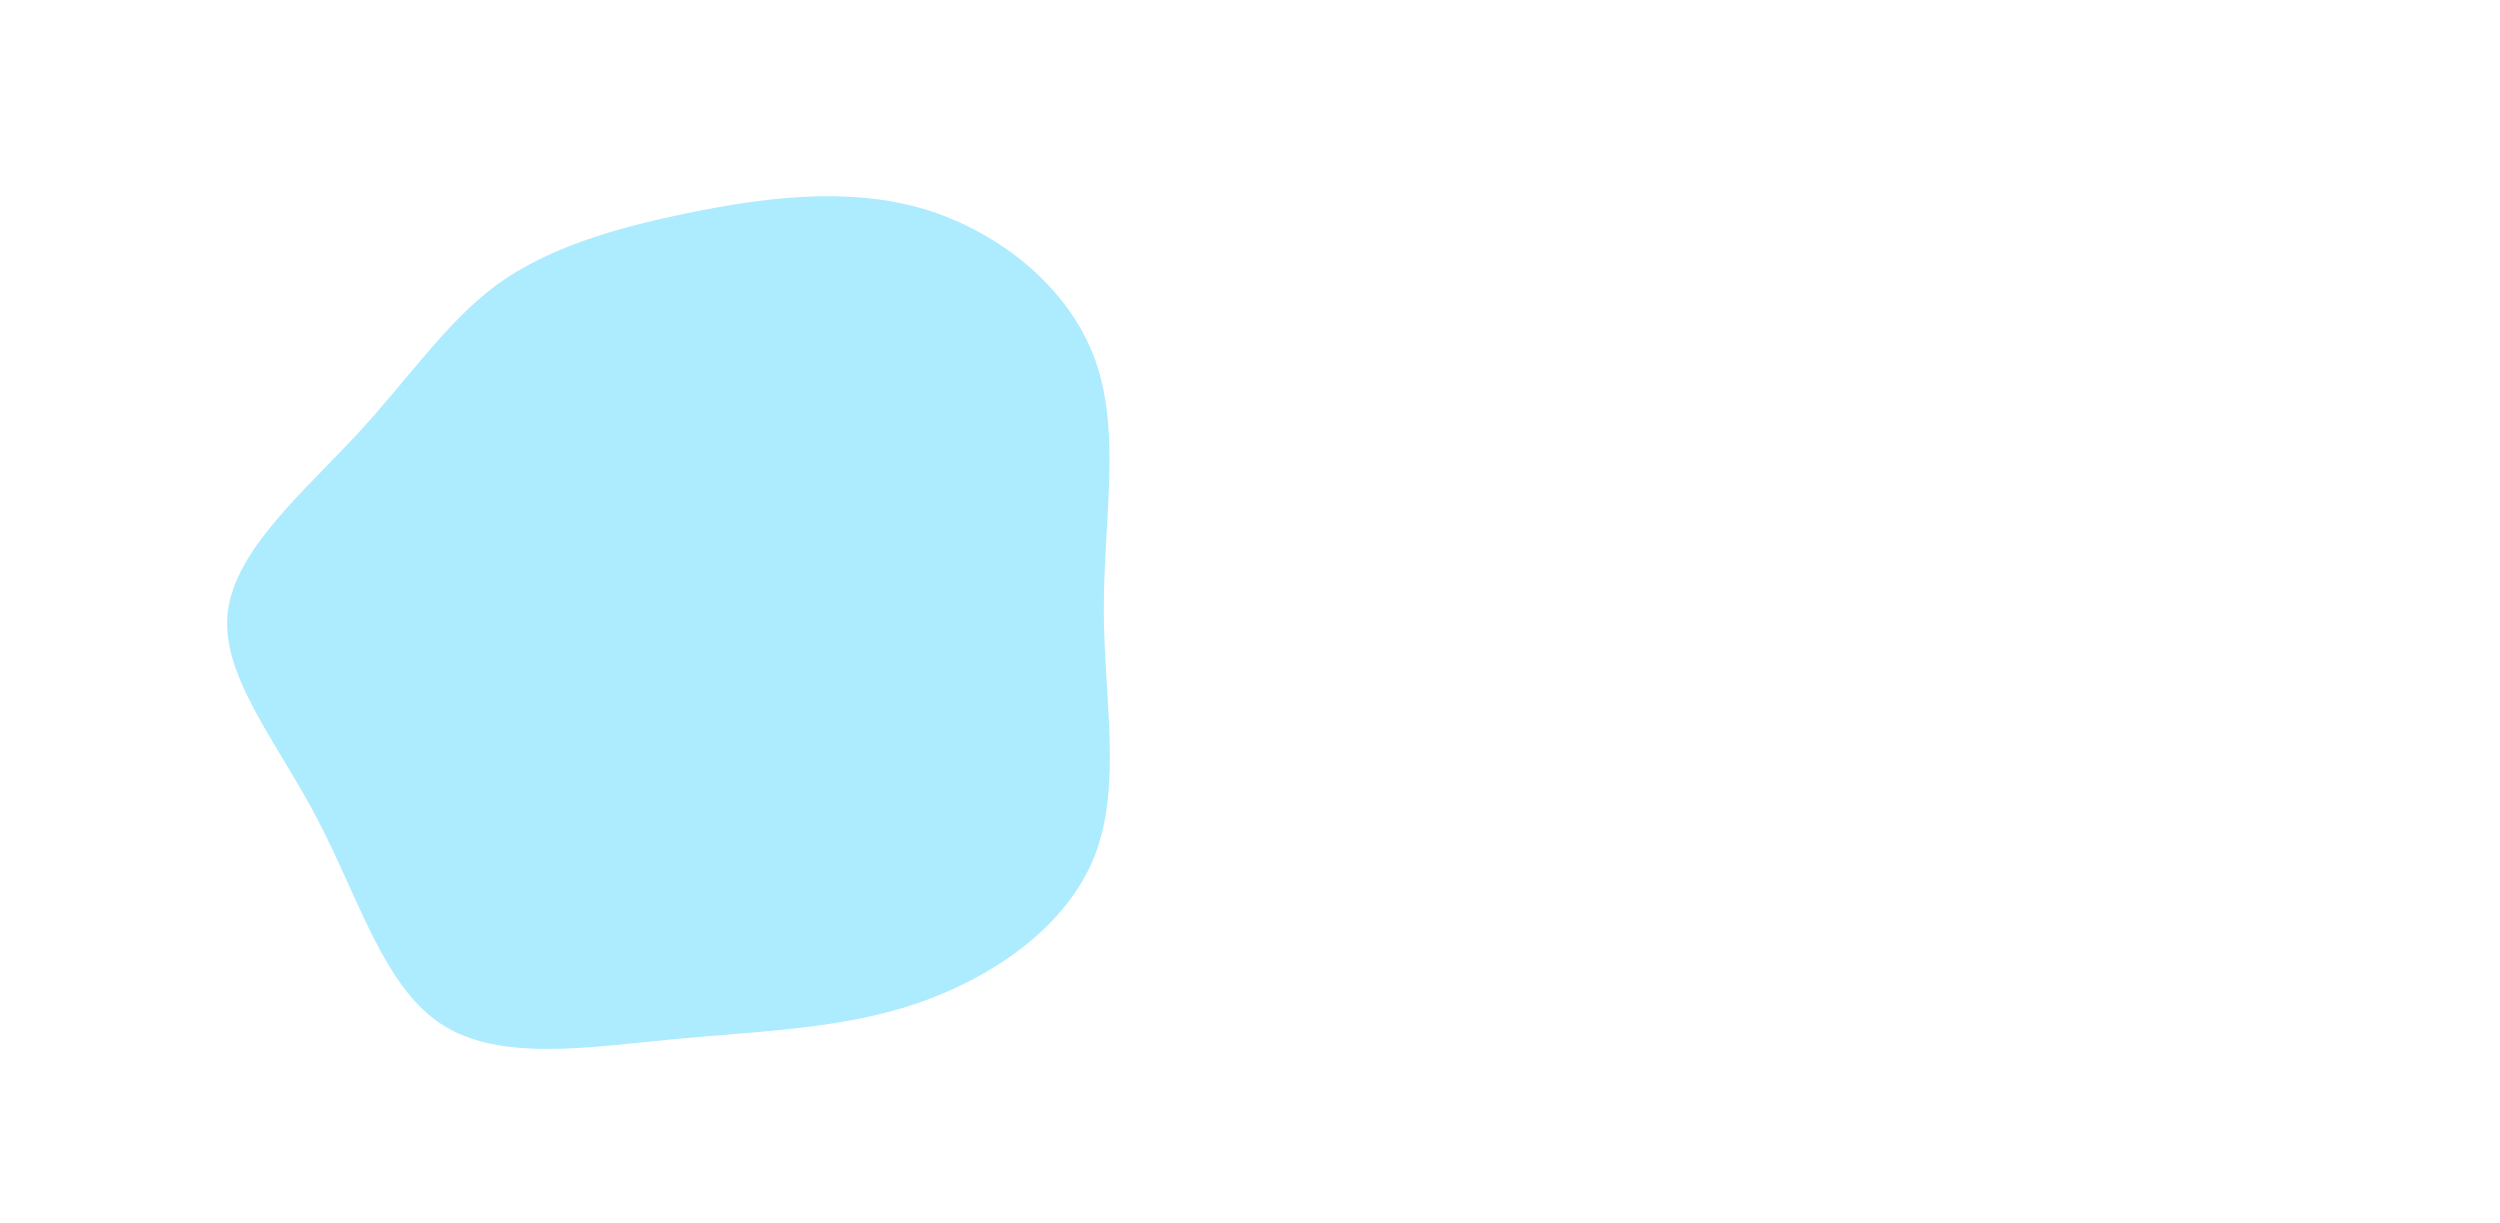
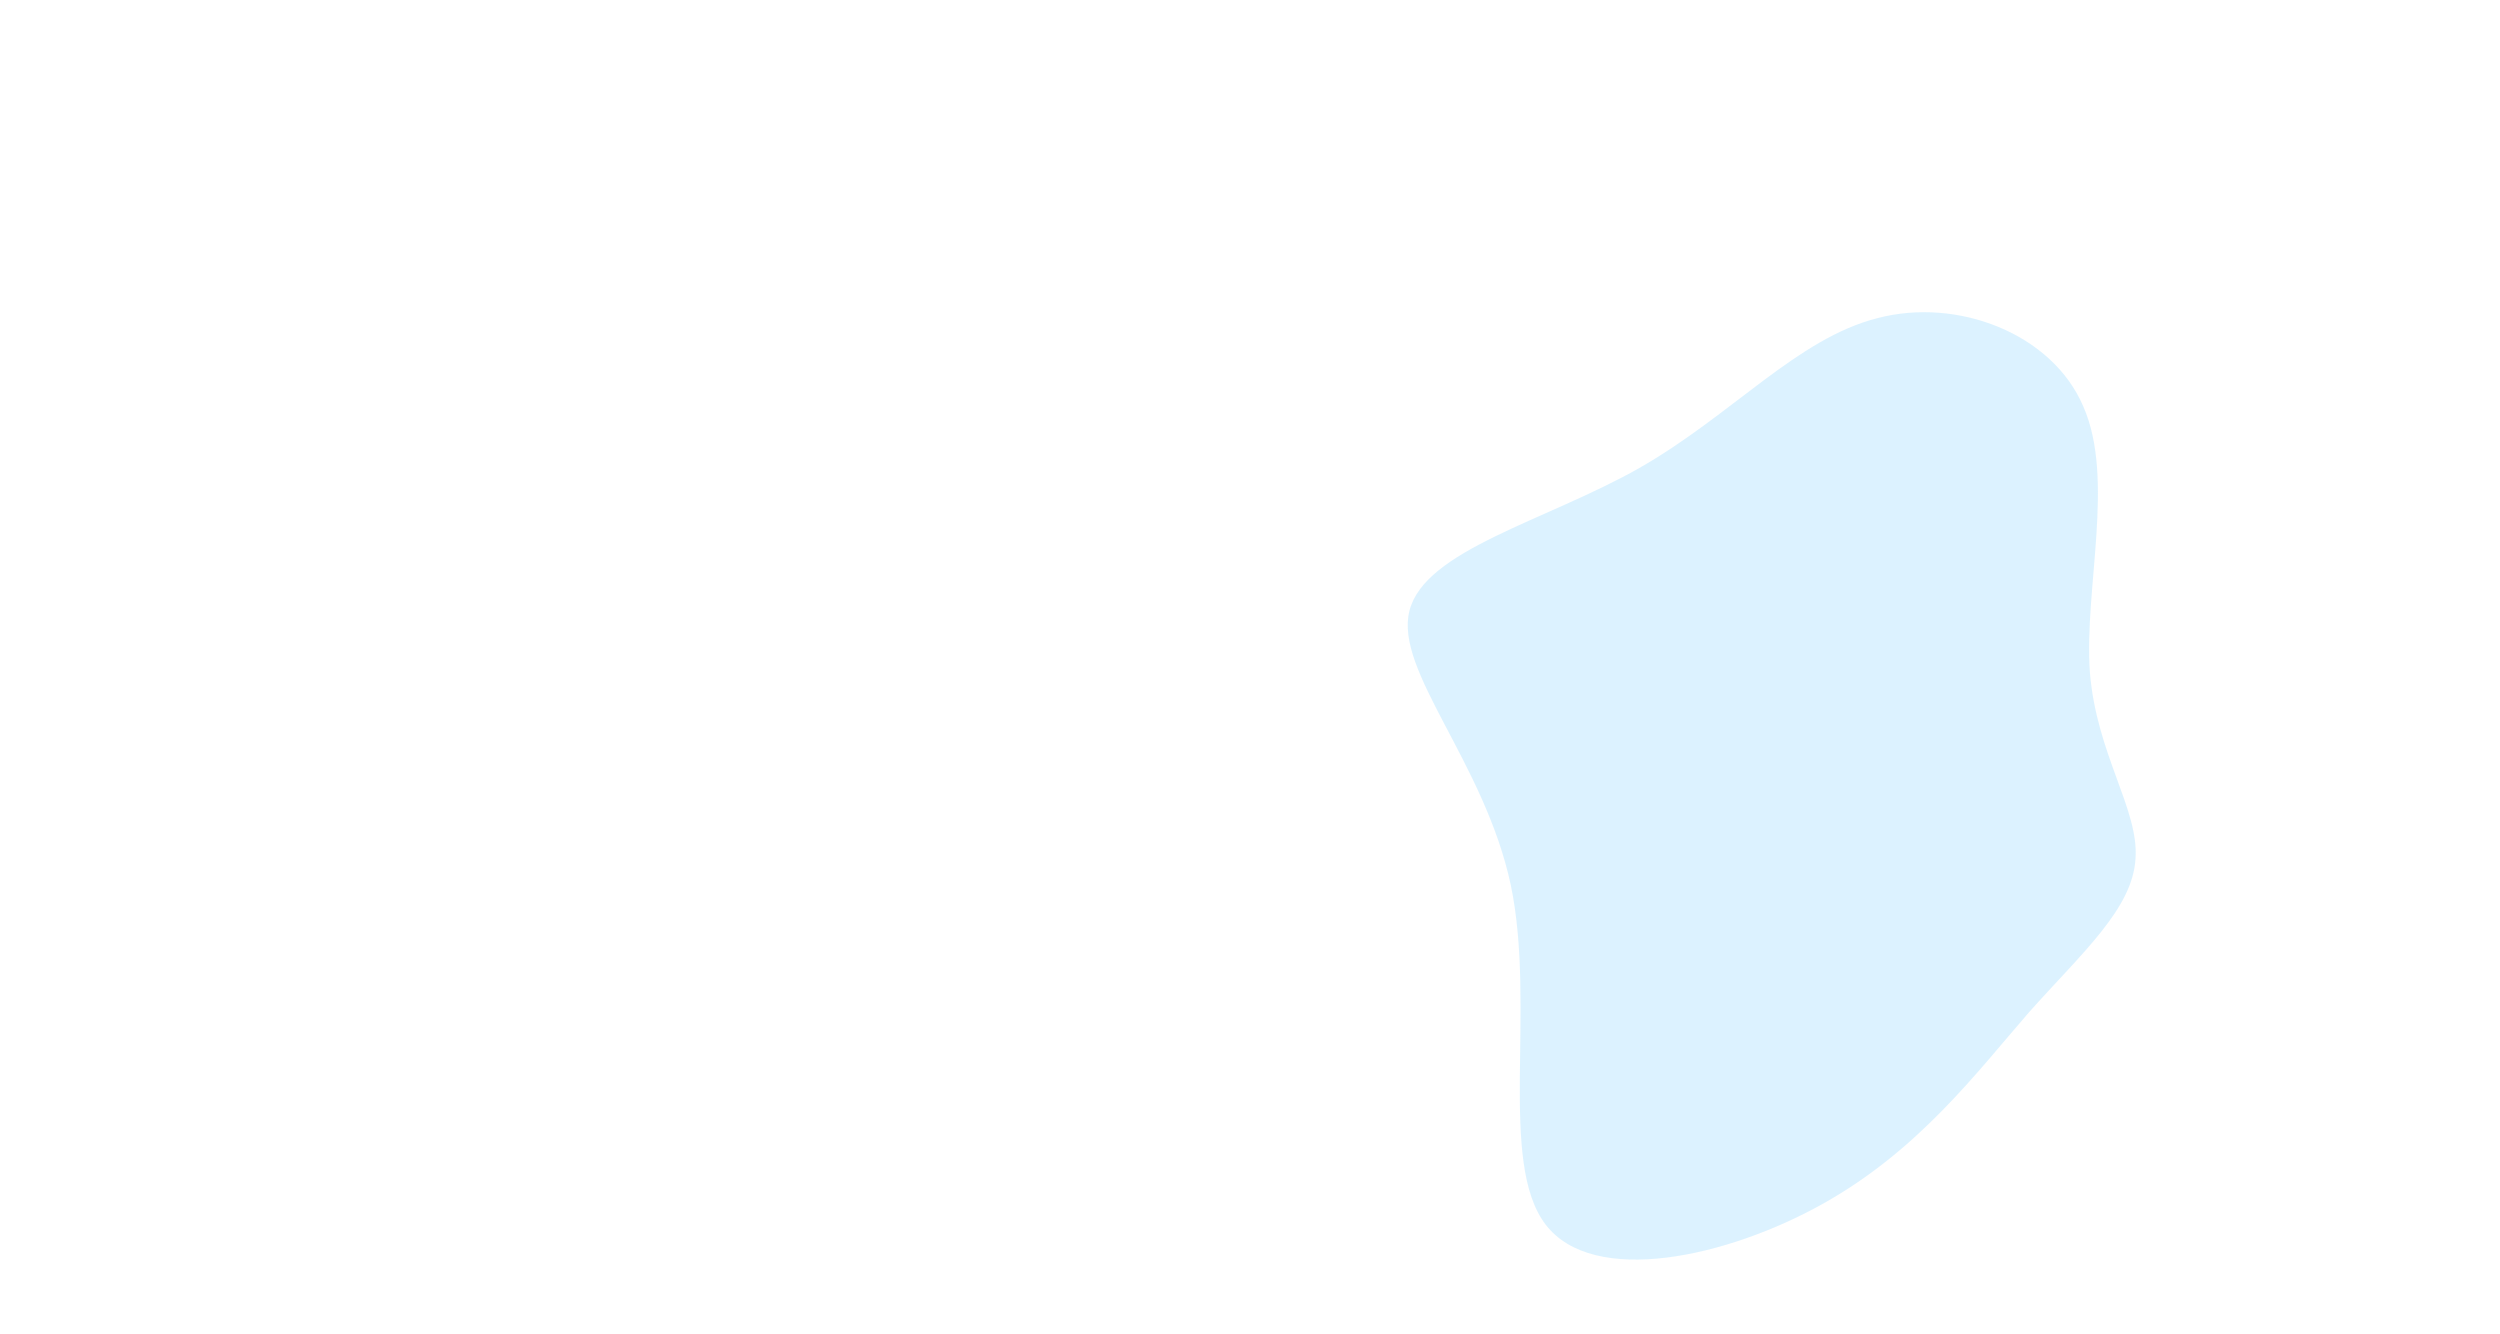
- <svg xmlns="http://www.w3.org/2000/svg" viewBox="-25 -12 460 225">
-   <path fill="#ADEBFF" d="M44.8,-73.6C58.9,-69.4,71.7,-59.1,76.5,-45.8C81.3,-32.5,78.1,-16.3,78.1,0C78.1,16.3,81.5,32.6,76.4,45.5C71.4,58.3,58,67.7,43.8,72.6C29.7,77.4,14.8,77.7,-0.9,79.2C-16.6,80.7,-33.1,83.4,-43.7,76.5C-54.4,69.6,-59,53.2,-66.5,38.9C-74,24.5,-84.4,12.3,-83.1,0.7C-81.8,-10.8,-69,-21.6,-59.3,-32.1C-49.6,-42.6,-42.9,-52.7,-33.6,-59.6C-24.2,-66.4,-12.1,-70,1.6,-72.8C15.3,-75.6,30.7,-77.7,44.8,-73.6Z" transform="translate(100 100)" />
+ <svg xmlns="http://www.w3.org/2000/svg" viewBox="-157 -5 345 184">
+   <path fill="#BAE6FF" d="M30.5,-48.9C34.9,-38.9,30.6,-23.7,31.4,-12.3C32.3,-0.9,38.2,6.7,37.7,13.5C37.3,20.4,30.4,26.4,23,34.7C15.7,43.1,7.8,53.7,-5.4,61.1C-18.6,68.5,-37.1,72.6,-43.7,64C-50.3,55.4,-45,34.1,-48.5,17.2C-52.1,0.2,-64.6,-12.4,-62.5,-20.7C-60.4,-29.1,-43.7,-33.1,-30.8,-40.4C-18,-47.7,-9,-58.3,2.1,-61.1C13.1,-64,26.2,-59,30.5,-48.9Z" transform="translate(100 100)" opacity="0.5" />
</svg>
